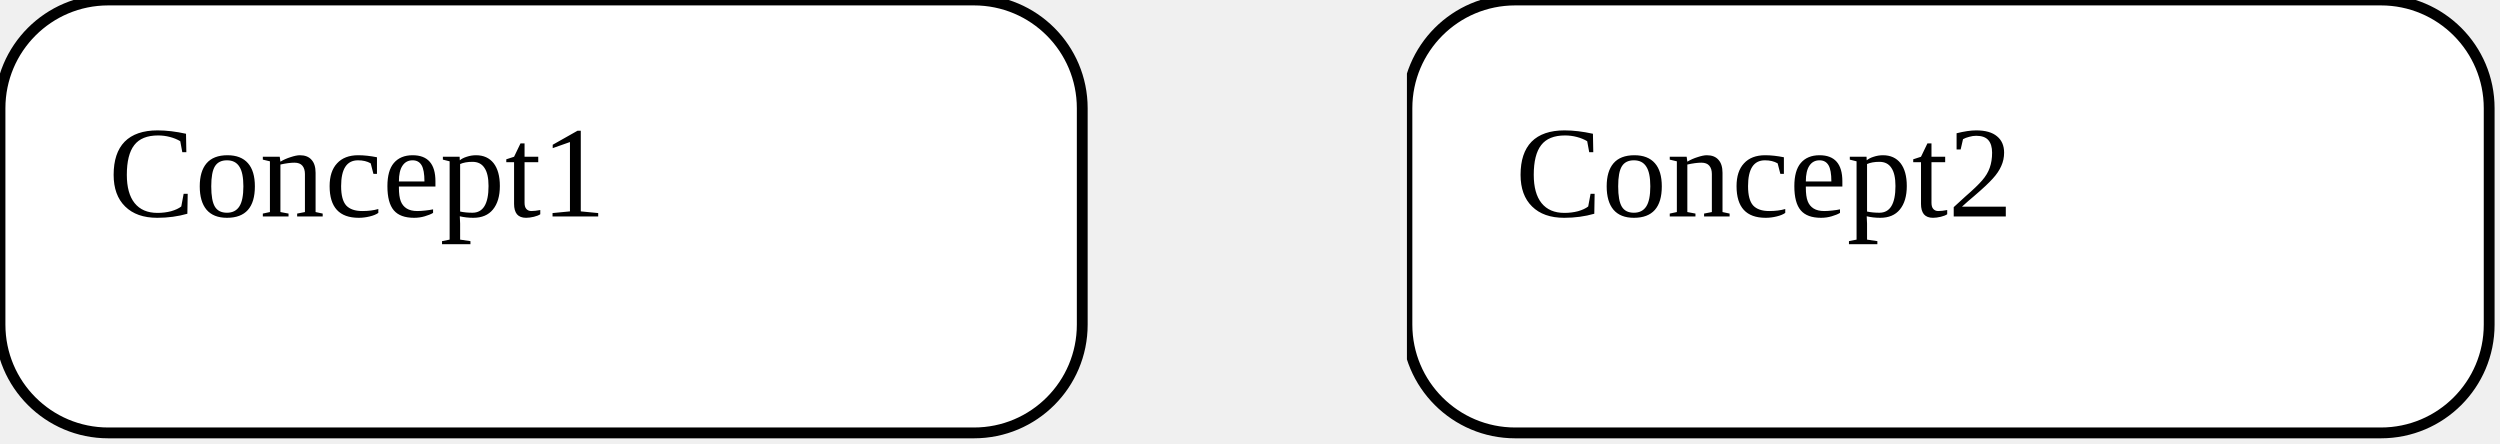
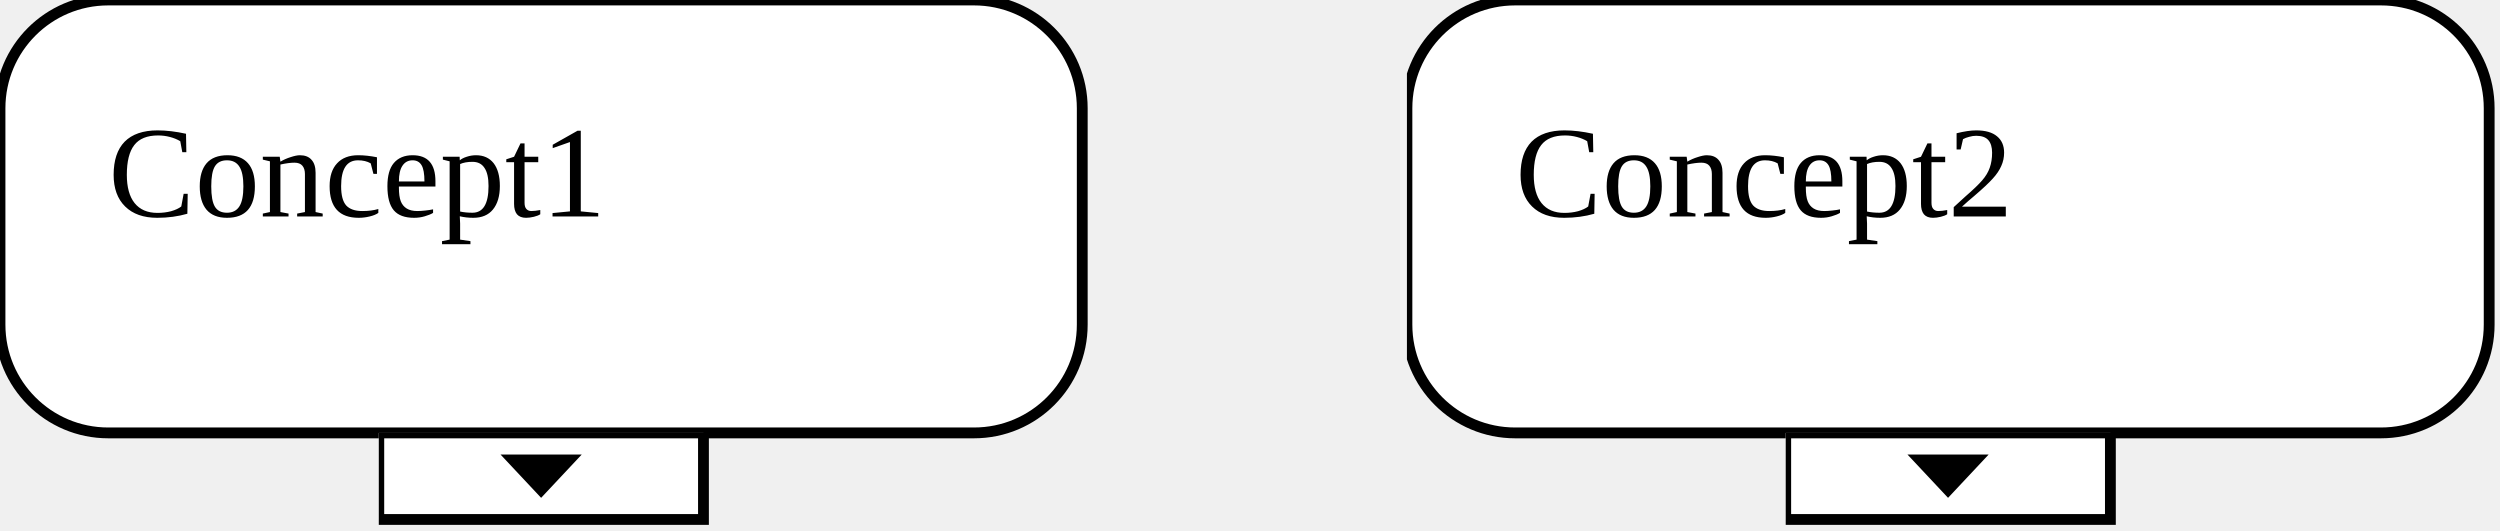
<svg xmlns="http://www.w3.org/2000/svg" version="1.1">
  <svg id="n1" x="0.0" y="0.0">
-     <rect fill="white" stroke="black" rx="10.0" ry="10.0" width="100.0" height="40.0" x="0.0" y="0.0" />
-     <text x="10.0" y="20.0">Concept1</text>
+     <svg>
+       <rect fill="white" stroke="black" rx="10.0" ry="10.0" width="100.0" height="40.0" x="0.0" y="0.0" />
+       <text x="10.0" y="20.0">Concept1</text>
+     </svg>
+     <svg x="35.0" y="40.0">
+       <rect fill="#FFFFFF" stroke="#000000" width="30.0" height="8.0" x="0.0" y="0.0" />
+       <polygon points="11.25,2.0 18.75,2.0 15.0,6.0 " fill="#000000" />
+     </svg>
  </svg>
  <svg id="n2" x="130.0" y="0.0">
-     <rect fill="white" stroke="black" rx="10.0" ry="10.0" width="100.0" height="40.0" x="0.0" y="0.0" />
-     <text x="10.0" y="20.0">Concept2</text>
+     <svg>
+       <rect fill="white" stroke="black" rx="10.0" ry="10.0" width="100.0" height="40.0" x="0.0" y="0.0" />
+       <text x="10.0" y="20.0">Concept2</text>
+     </svg>
+     <svg x="35.0" y="40.0">
+       <rect fill="#FFFFFF" stroke="#000000" width="30.0" height="8.0" x="0.0" y="0.0" />
+       <polygon points="11.25,2.0 18.75,2.0 15.0,6.0 " fill="#000000" />
+     </svg>
  </svg>
</svg>
